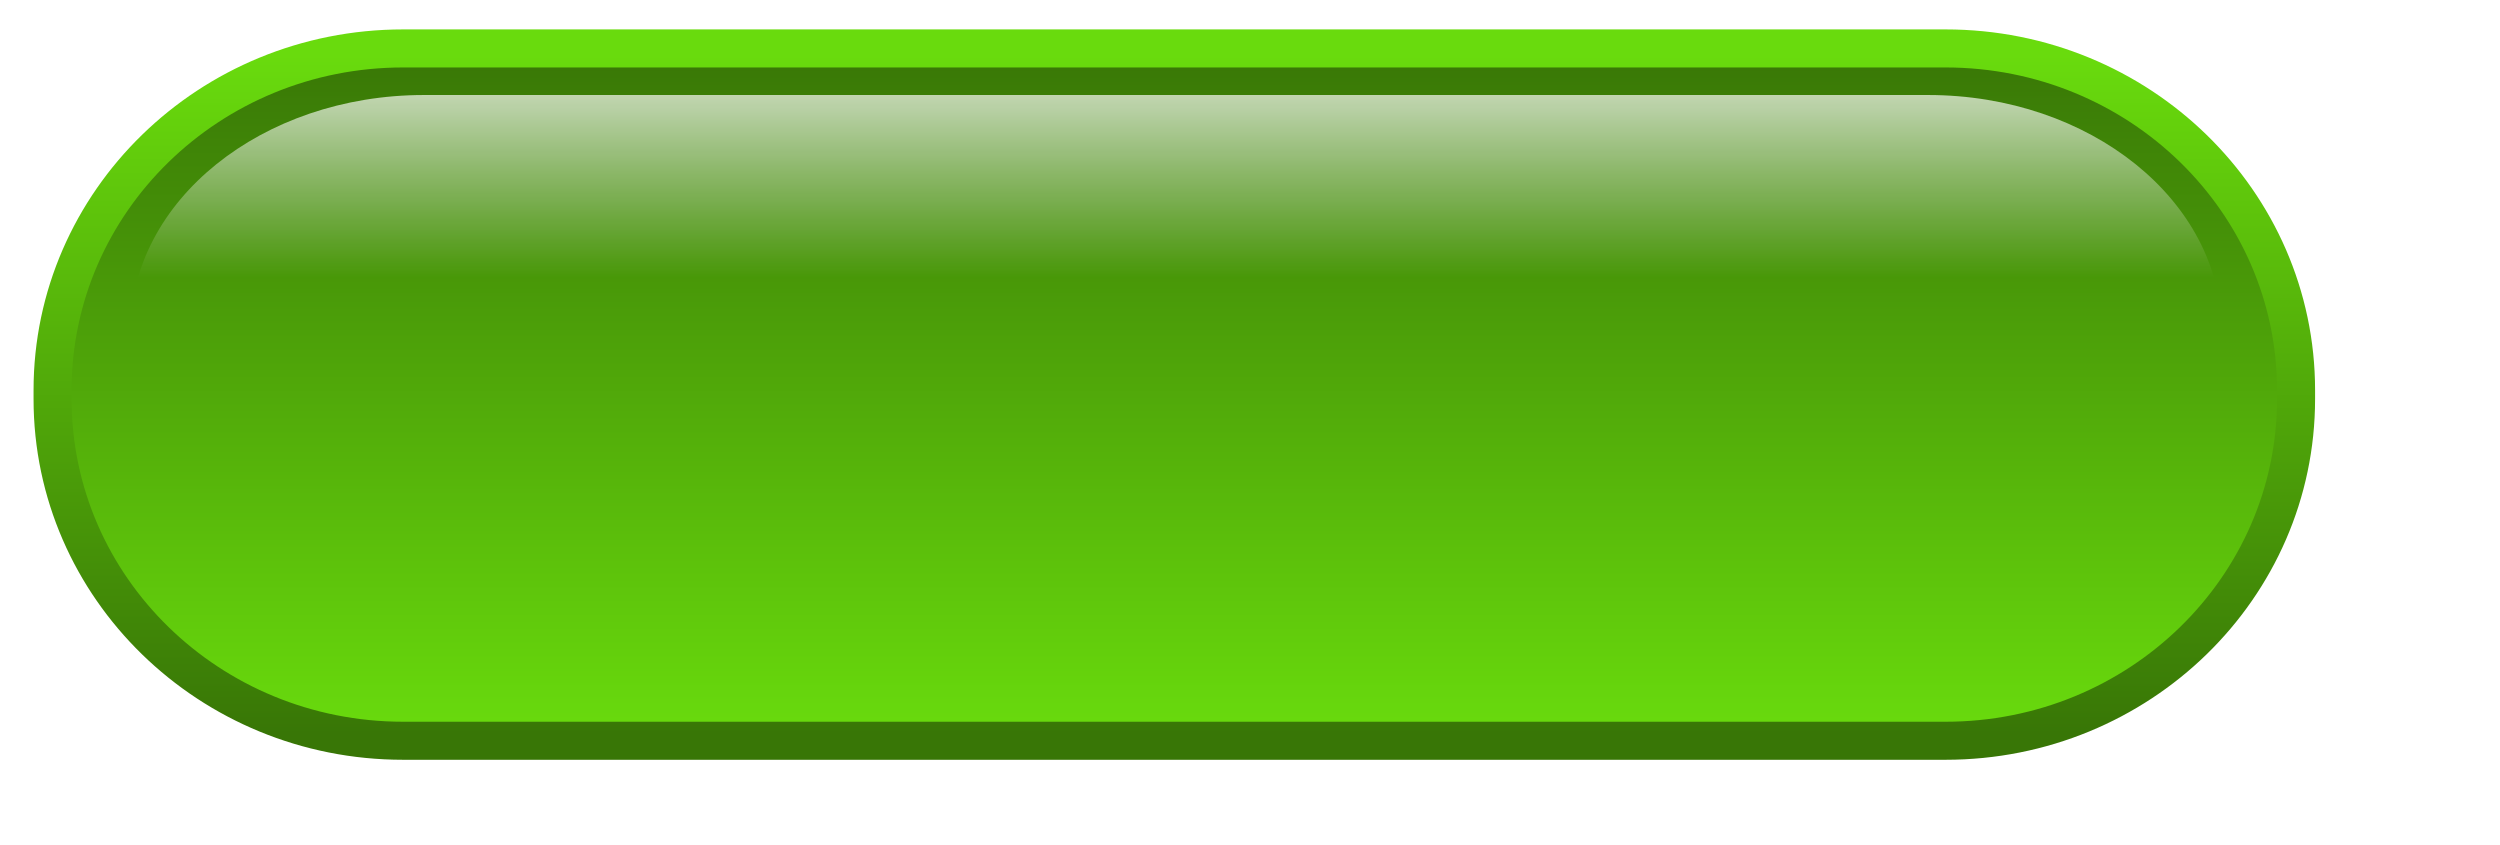
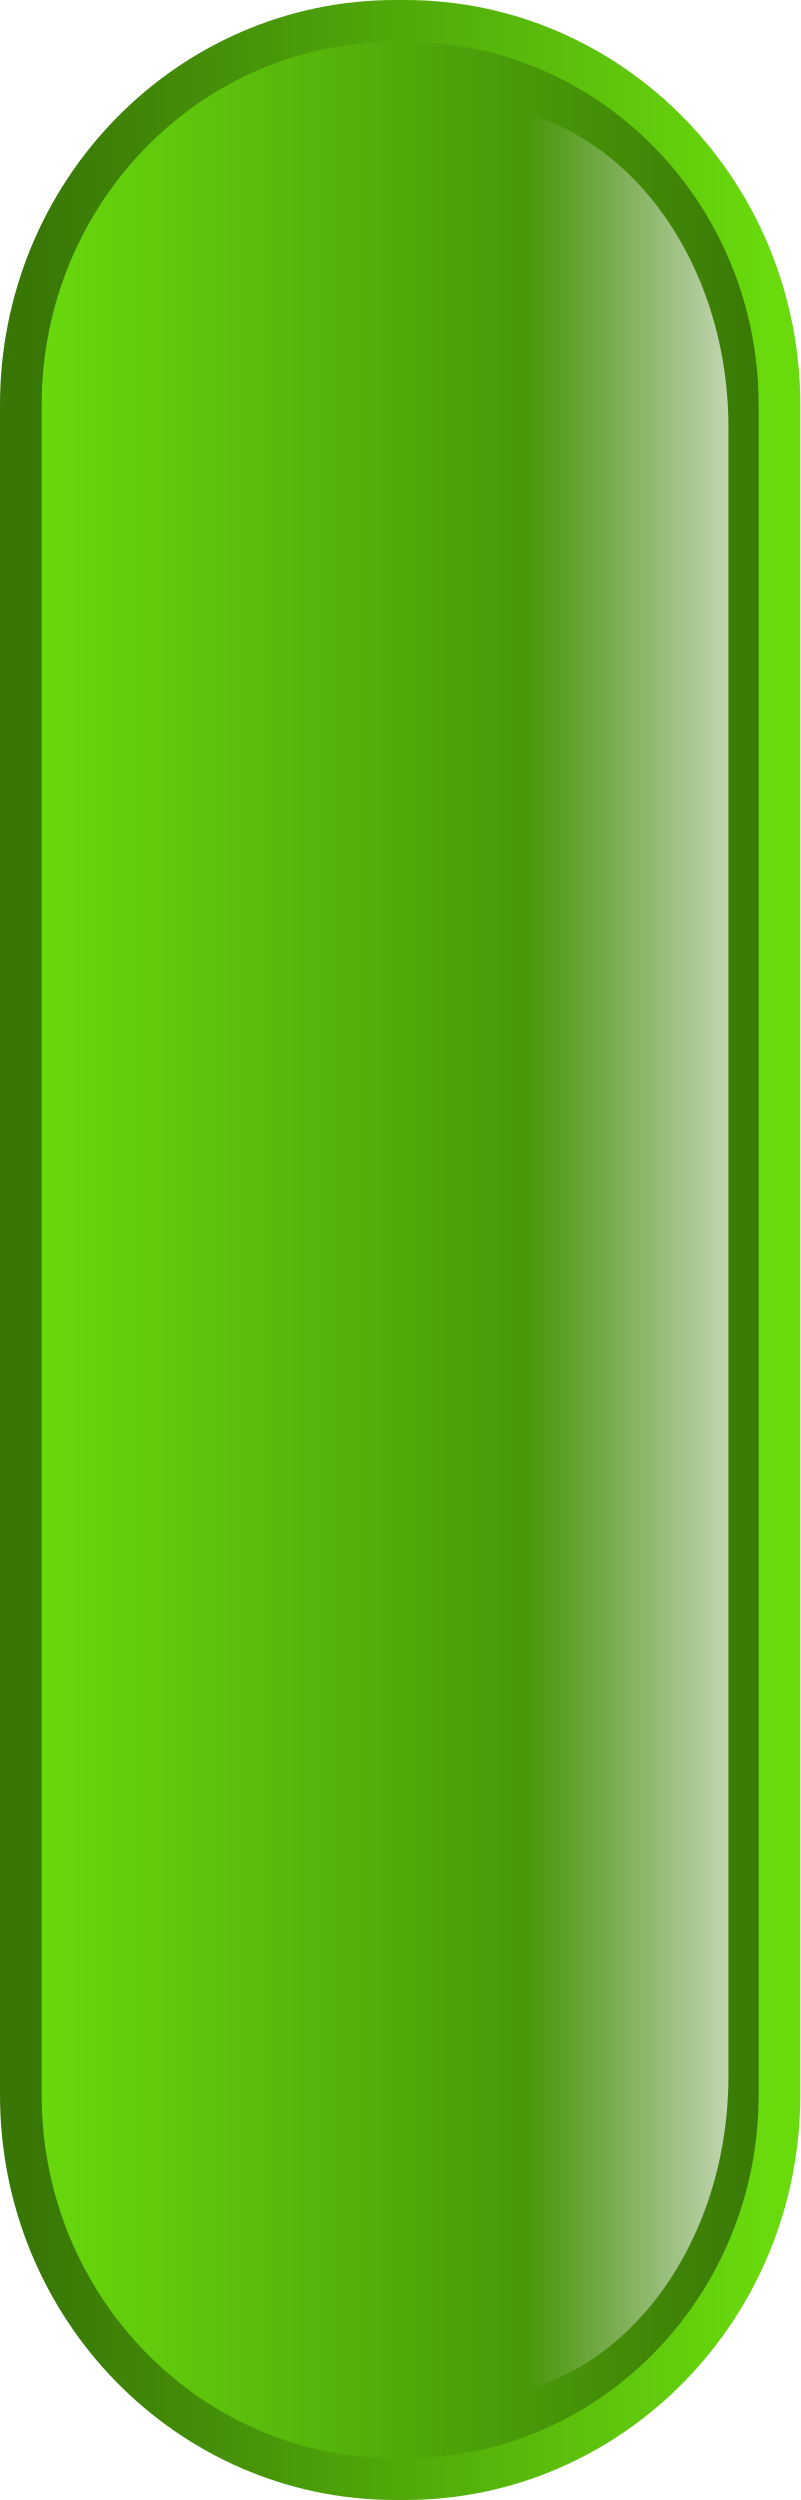
- <svg xmlns="http://www.w3.org/2000/svg" xmlns:xlink="http://www.w3.org/1999/xlink" height="104pt" id="svg1" width="308pt">
+ <svg xmlns="http://www.w3.org/2000/svg" xmlns:xlink="http://www.w3.org/1999/xlink" height="374.779" id="svg1" width="119.976" version="1.0">
  <defs id="defs3">
    <linearGradient id="linearGradient1759">
      <stop id="stop1760" offset="0" style="stop-color:#ffffff;stop-opacity:0;" />
      <stop id="stop1761" offset="1" style="stop-color:#ffffff;stop-opacity:1;" />
    </linearGradient>
    <linearGradient id="linearGradient1755">
      <stop id="stop1756" offset="0" style="stop-color:#69db0d;stop-opacity:1;" />
      <stop id="stop1757" offset="1" style="stop-color:#387606;stop-opacity:1;" />
    </linearGradient>
    <linearGradient gradientTransform="matrix(1.800141,0,0,0.555512,-116.605,-231.0506)" gradientUnits="userSpaceOnUse" id="linearGradient1686" x1="172.991" x2="172.991" xlink:href="#linearGradient1755" y1="432.172" y2="633.042" />
    <linearGradient gradientTransform="matrix(1.78473,0,0,0.560309,-116.605,-231.0506)" gradientUnits="userSpaceOnUse" id="linearGradient1754" x1="175.195" x2="175.195" xlink:href="#linearGradient1755" y1="627.574" y2="426.259" />
    <linearGradient gradientTransform="scale(2.045893,0.488784)" gradientUnits="userSpaceOnUse" id="linearGradient1762" x1="91.27" x2="91.27" xlink:href="#linearGradient1759" y1="93.231" y2="3.639" />
  </defs>
-   <g id="layer1">
-     <g id="g5828">
-       <rect height="113.726" id="rect1061" rx="57.583" ry="56.143" style="fill:url(#linearGradient1754);fill-opacity:1;fill-rule:nonzero;stroke:url(#linearGradient1686);stroke-width:6.25;stroke-linecap:round;stroke-linejoin:round;stroke-miterlimit:4;stroke-dashoffset:0;stroke-opacity:1" width="368.529" x="8.637" y="7.956" />
-       <rect height="80.669" id="rect1758" rx="48.225" ry="38.806" style="fill:url(#linearGradient1762);fill-opacity:1.0;fill-rule:nonzero;stroke:none;stroke-width:6.25;stroke-linecap:round;stroke-linejoin:round;stroke-miterlimit:4;stroke-dashoffset:0;stroke-opacity:1;" width="343.508" x="21.422" y="15.607" />
+   <g id="layer1" transform="translate(-132.914,122.5702)">
+     <g id="g5828" transform="matrix(0,1,-1,0,257.7212,-128.0826)">
+       <rect height="113.726" id="rect1061" rx="57.583" ry="56.143" style="fill:url(#linearGradient1754);fill-opacity:1;fill-rule:nonzero;stroke:url(#linearGradient1686);stroke-width:6.25;stroke-linecap:round;stroke-linejoin:round;stroke-miterlimit:4;stroke-opacity:1;stroke-dashoffset:0" width="368.529" x="8.637" y="7.956" />
+       <rect height="80.669" id="rect1758" rx="48.225" ry="38.806" style="fill:url(#linearGradient1762);fill-opacity:1;fill-rule:nonzero;stroke:none" width="343.508" x="21.422" y="15.607" />
    </g>
  </g>
</svg>
